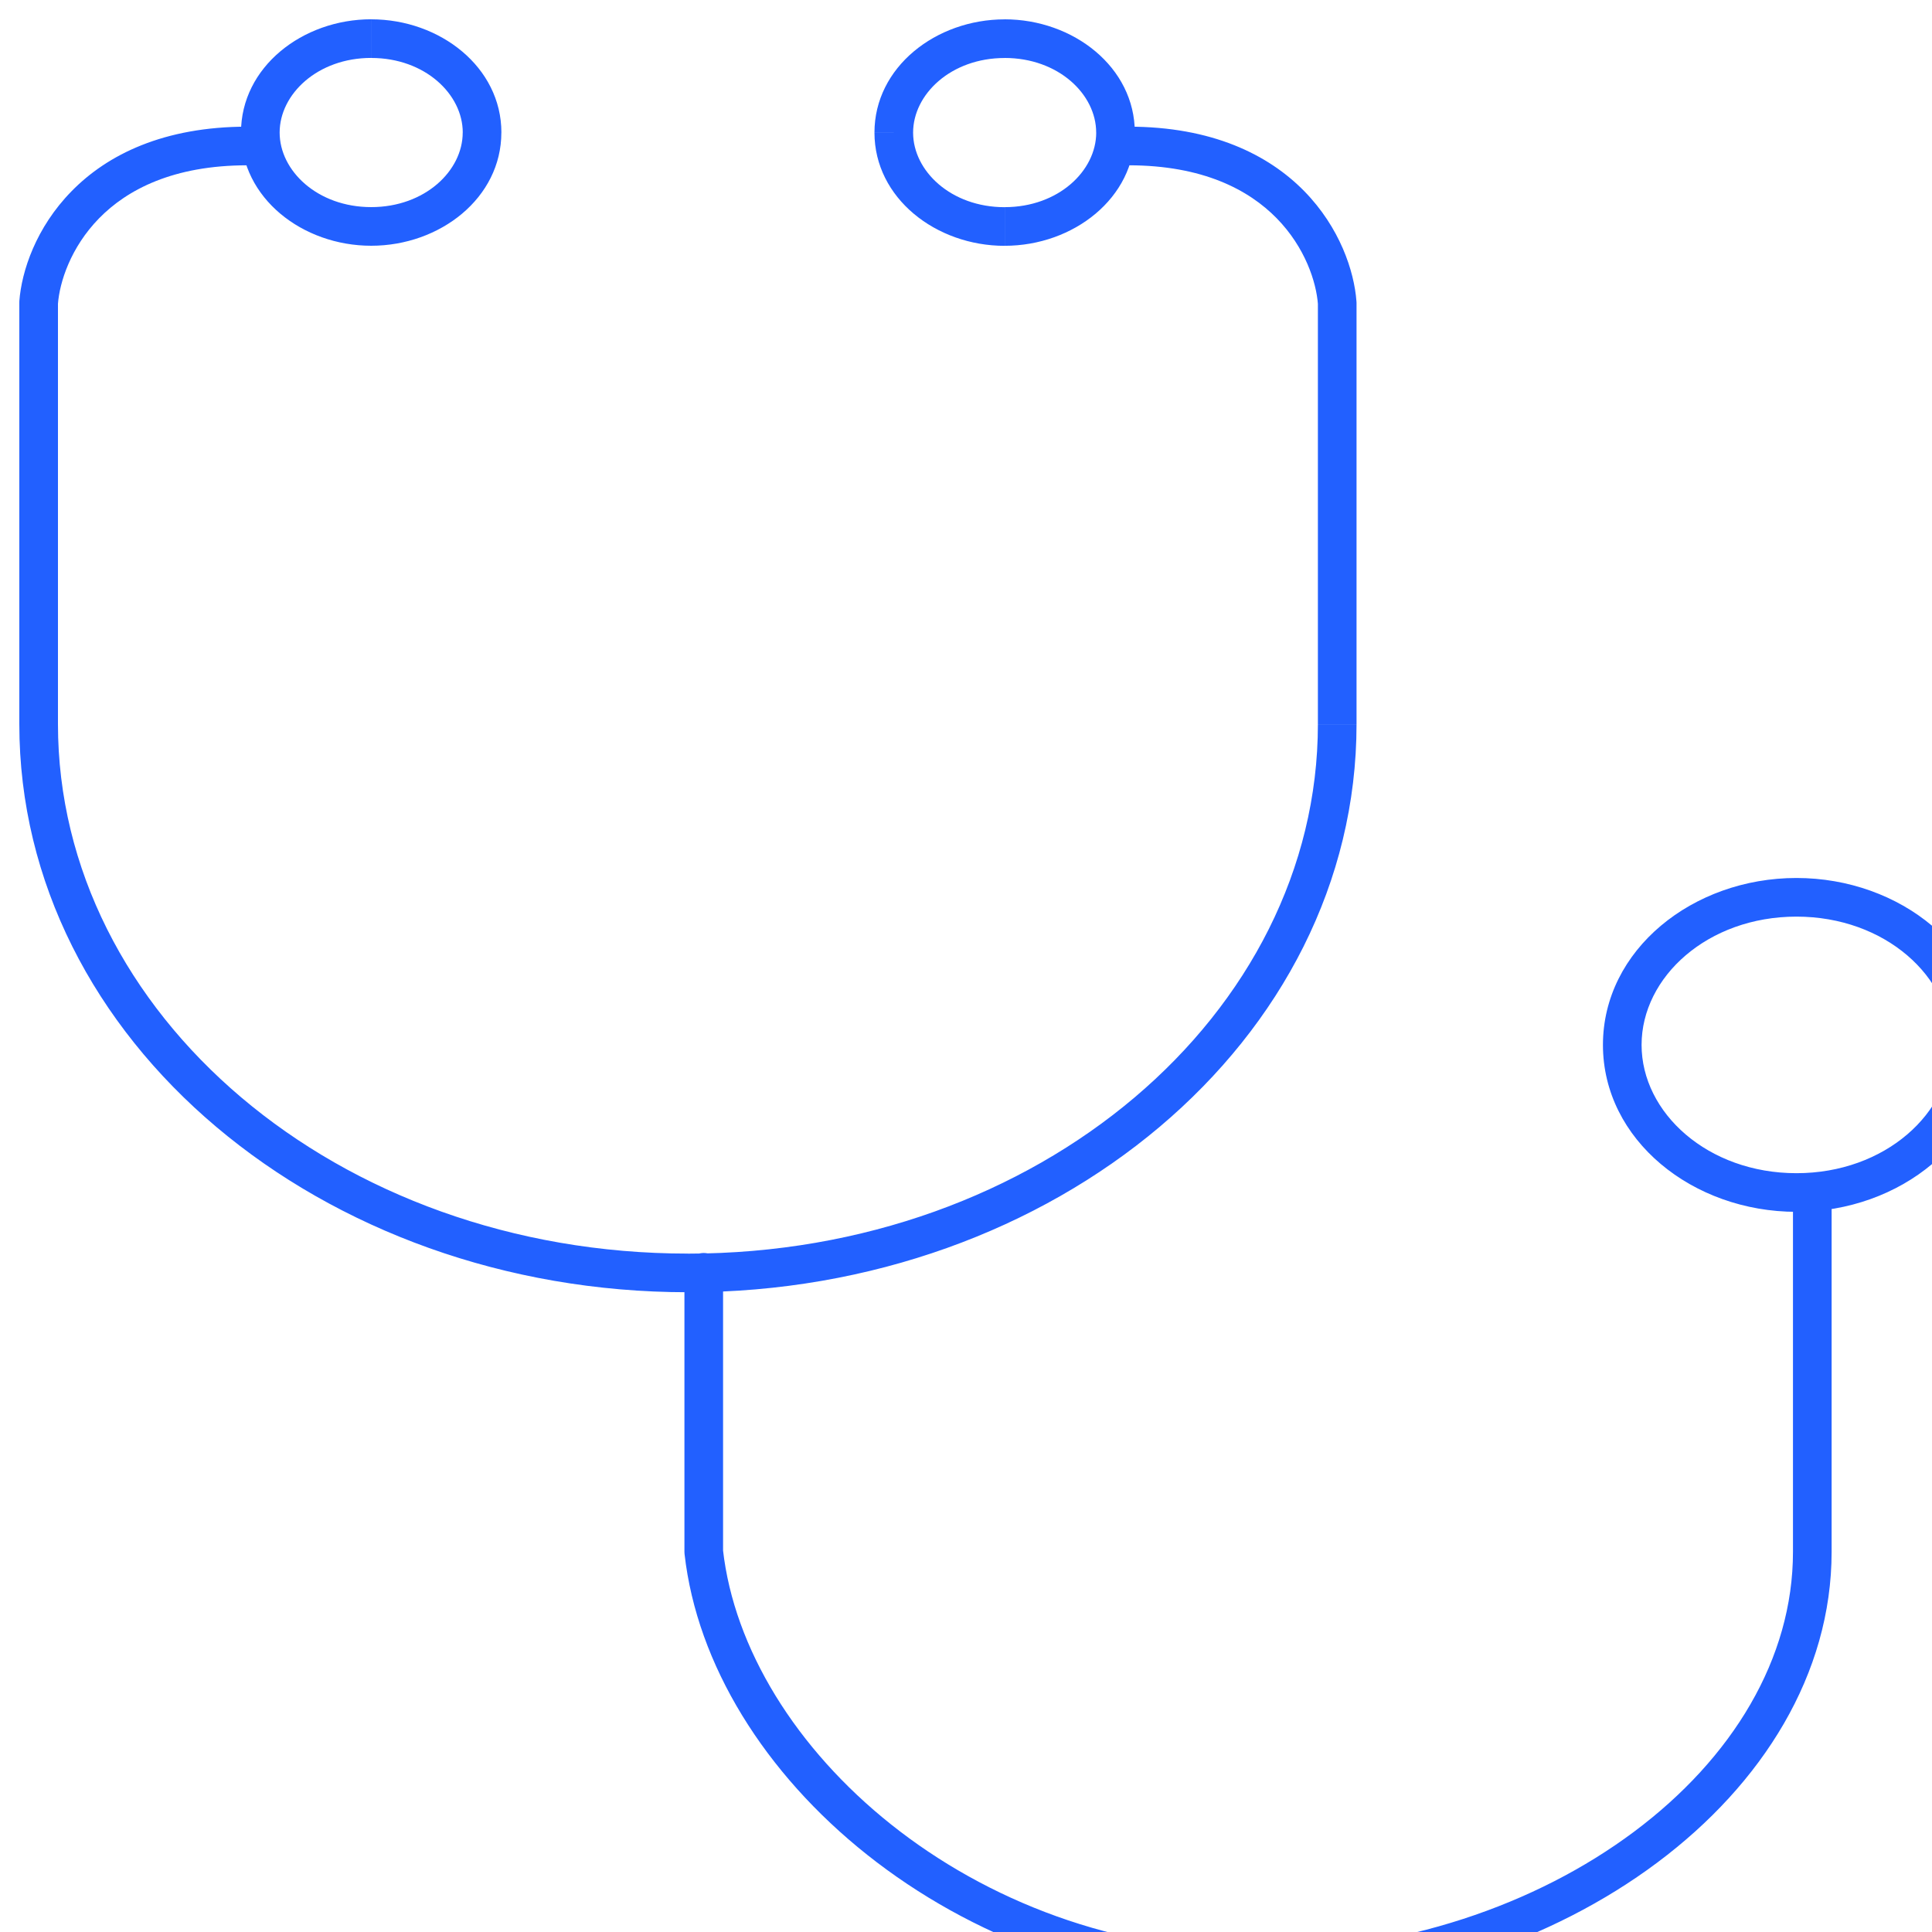
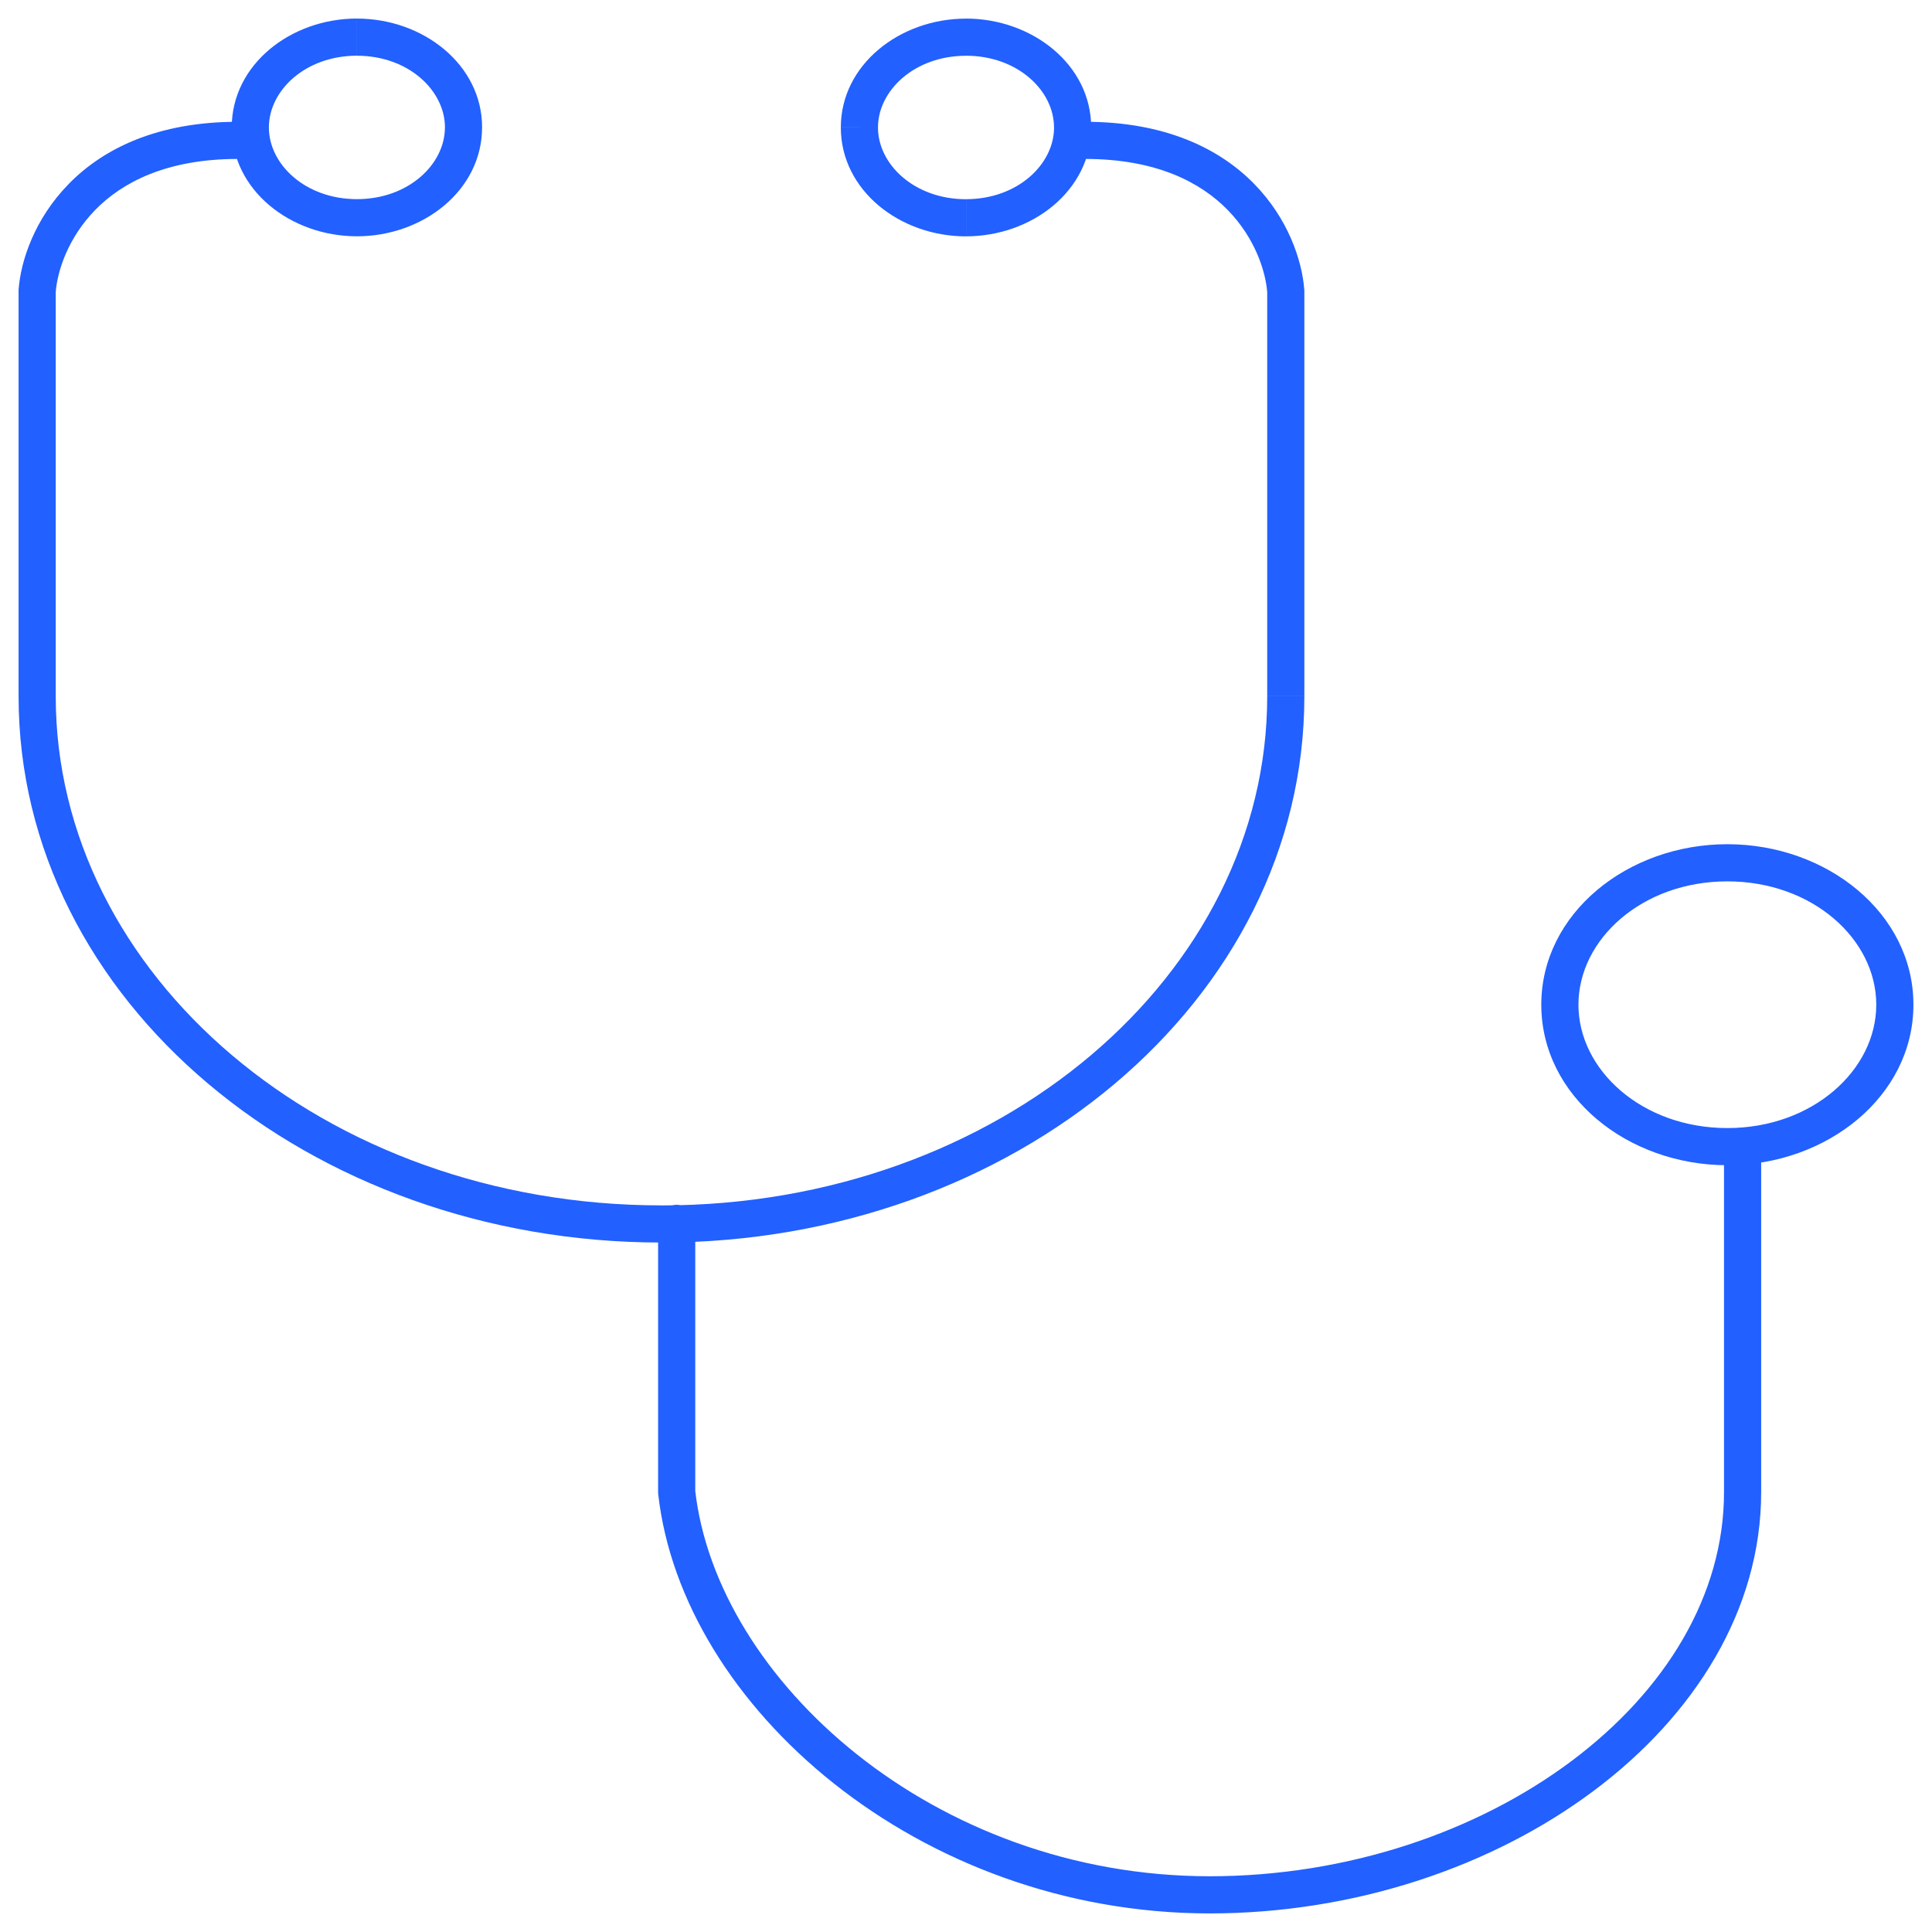
- <svg xmlns="http://www.w3.org/2000/svg" width="50" height="50" fill="none">
+ <svg xmlns="http://www.w3.org/2000/svg" width="52" height="52" fill="none">
  <path fill="#2260FF" d="M32.566 51.5a.5.5 0 1 0 0-1v1ZM18.213 40.161h-.5a.52.52 0 0 0 .003.056l.497-.056ZM32.548 50.5a.5.5 0 0 0 0 1v-1Zm14.354-10.339h.5-.5Zm.5-9.3a.5.5 0 1 0-1 0h1Zm-28.689 2.066a.5.5 0 1 0-1 0h1ZM34.607 7.836h.5c0-.013 0-.025-.002-.037l-.498.037ZM17.803 32.944v-.5.5ZM29.205 3.278a.5.5 0 0 0 0 1v-1ZM1 7.836l-.499-.037a.5.5 0 0 0-.001.037H1Zm5.401-3.558a.5.5 0 1 0 0-1v1ZM32.567 51v-.5h-.01v1h.01V51Zm-.01 0v-.5c-7.425-.004-13.272-5.28-13.847-10.395l-.497.056-.497.056c.644 5.72 7.014 11.279 14.841 11.283V51Zm-.009 0v.5h.01v-1h-.01v.5Zm.01 0v.5c3.916-.002 7.608-1.26 10.33-3.295 2.722-2.033 4.514-4.877 4.514-8.044h-1c0 2.767-1.567 5.341-4.112 7.243-2.542 1.9-6.022 3.094-9.733 3.096v.5Zm14.344-10.839h.5v-9.3h-1v9.3h.5Zm-28.689 0h.5v-7.234h-1v7.234h.5ZM34.607 7.836h-.5V18.74h1V7.836h-.5Zm0 10.905h-.5c0 7.493-7.218 13.703-16.304 13.703v1c9.474 0 17.304-6.507 17.304-14.703h-.5Zm0-10.905.498-.037c-.058-.783-.431-1.912-1.349-2.85-.931-.95-2.39-1.671-4.55-1.671v1c1.92 0 3.111.632 3.835 1.371.738.754 1.025 1.654 1.067 2.224l.499-.037ZM1 7.836H.5V18.74h1V7.836H1ZM1 18.74H.5c0 8.196 7.829 14.703 17.303 14.703v-1c-9.086 0-16.303-6.21-16.303-13.703H1ZM1 7.836l.499.037c.042-.57.329-1.47 1.066-2.224.724-.74 1.916-1.371 3.836-1.371v-1c-2.16 0-3.62.72-4.55 1.672C.932 5.887.558 7.016.5 7.799L1 7.836ZM12.475 3.43h-.5c0 .991-.98 1.93-2.368 1.93v1c1.78 0 3.368-1.237 3.368-2.93h-.5ZM9.607 5.86v-.5c-1.39 0-2.37-.939-2.37-1.93h-1c0 1.693 1.59 2.93 3.37 2.93v-.5Zm-2.87-2.43h.5c0-.992.98-1.931 2.37-1.931v-1c-1.78 0-3.37 1.238-3.37 2.93h.5ZM9.608 1v.5c1.389 0 2.368.939 2.368 1.93h1c0-1.692-1.589-2.93-3.368-2.93V1Zm19.262 2.43h-.5c0 .992-.98 1.931-2.369 1.931v1c1.78 0 3.369-1.237 3.369-2.93h-.5ZM26 5.862v-.5c-1.39 0-2.369-.939-2.369-1.93h-1c0 1.693 1.59 2.93 3.369 2.93v-.5Zm-2.869-2.43h.5c0-.992.98-1.931 2.369-1.931v-1c-1.78 0-3.369 1.238-3.369 2.93h.5ZM26 1v.5c1.39 0 2.369.939 2.369 1.93h1C29.369 1.739 27.779.5 26 .5V1Zm25 26.042h-.5c0 1.758-1.714 3.32-4.008 3.32v1c2.685 0 5.008-1.86 5.008-4.32H51Zm-4.508 3.82v-.5c-2.295 0-4.008-1.562-4.008-3.32h-1c0 2.46 2.323 4.32 5.008 4.32v-.5Zm-4.508-3.82h.5c0-1.76 1.713-3.32 4.008-3.32v-1c-2.685 0-5.008 1.86-5.008 4.32h.5Zm4.508-3.82v.5c2.294 0 4.008 1.56 4.008 3.32h1c0-2.46-2.323-4.32-5.008-4.32v.5Z" />
</svg>
